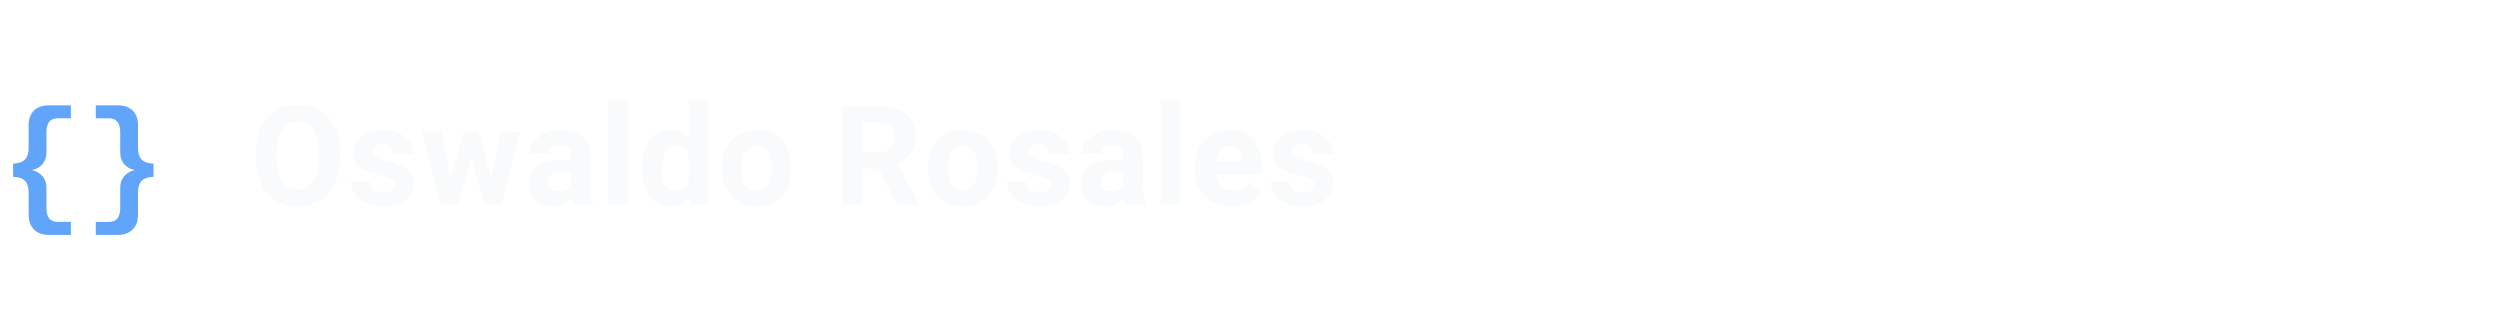
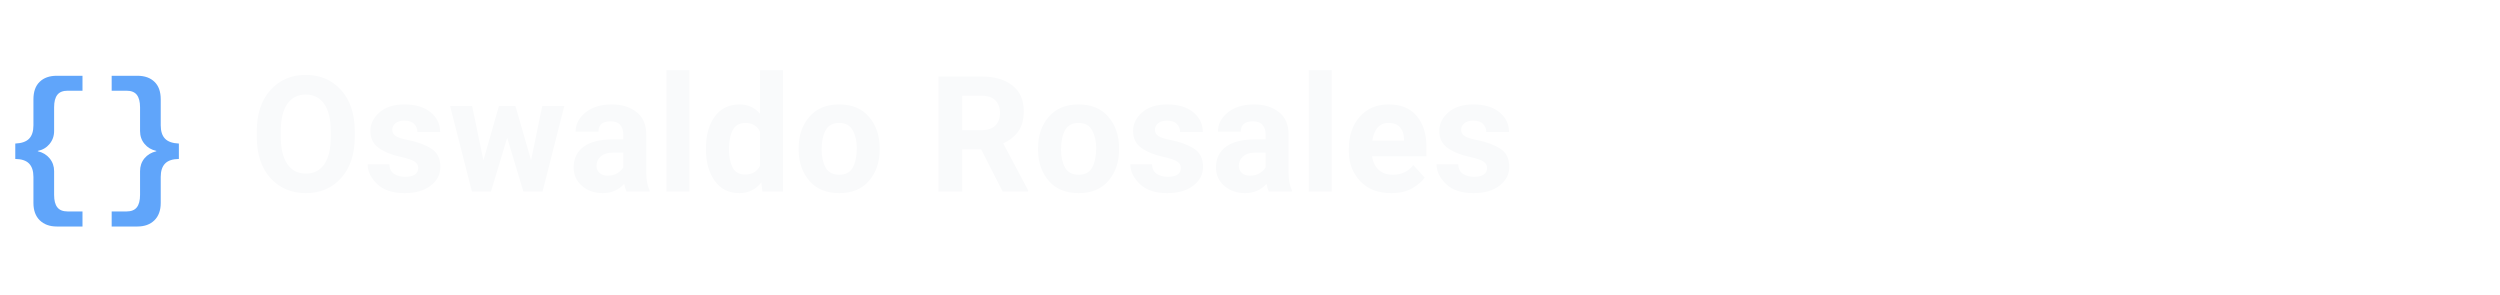
- <svg xmlns="http://www.w3.org/2000/svg" width="360" height="48" viewBox="0 0 360 48" fill="none" role="img" aria-label="Oswaldo Rosales logo">
+ <svg xmlns="http://www.w3.org/2000/svg" viewBox="0 0 340 40" role="img" aria-label="Oswaldo Rosales logo">
  <style>
    .name {
      font-family: -apple-system, BlinkMacSystemFont, "Segoe UI", Roboto, Inter, Arial, sans-serif;
-       font-size: 20px;
+       font-size: 22px;
      font-weight: 600;
      fill: #F9FAFB;
      letter-spacing: 0.2px;
    }
    .braces {
-       font-family: ui-monospace, SFMono-Regular, Menlo, Monaco, Consolas, "Liberation Mono", "Courier New", monospace;
-       font-size: 20px;
+       font-family: ui-monospace, SFMono-Regular, Menlo, Monaco, Consolas, "Courier New", monospace;
+       font-size: 22px;
      font-weight: 600;
      fill: #60A5FA;
    }
  </style>
  <text x="0" y="50%" dominant-baseline="middle" class="braces">{}</text>
-   <text x="36" y="50%" dominant-baseline="middle" class="name">Oswaldo Rosales</text>
+   <text x="34" y="50%" dominant-baseline="middle" class="name">Oswaldo Rosales</text>
</svg>
